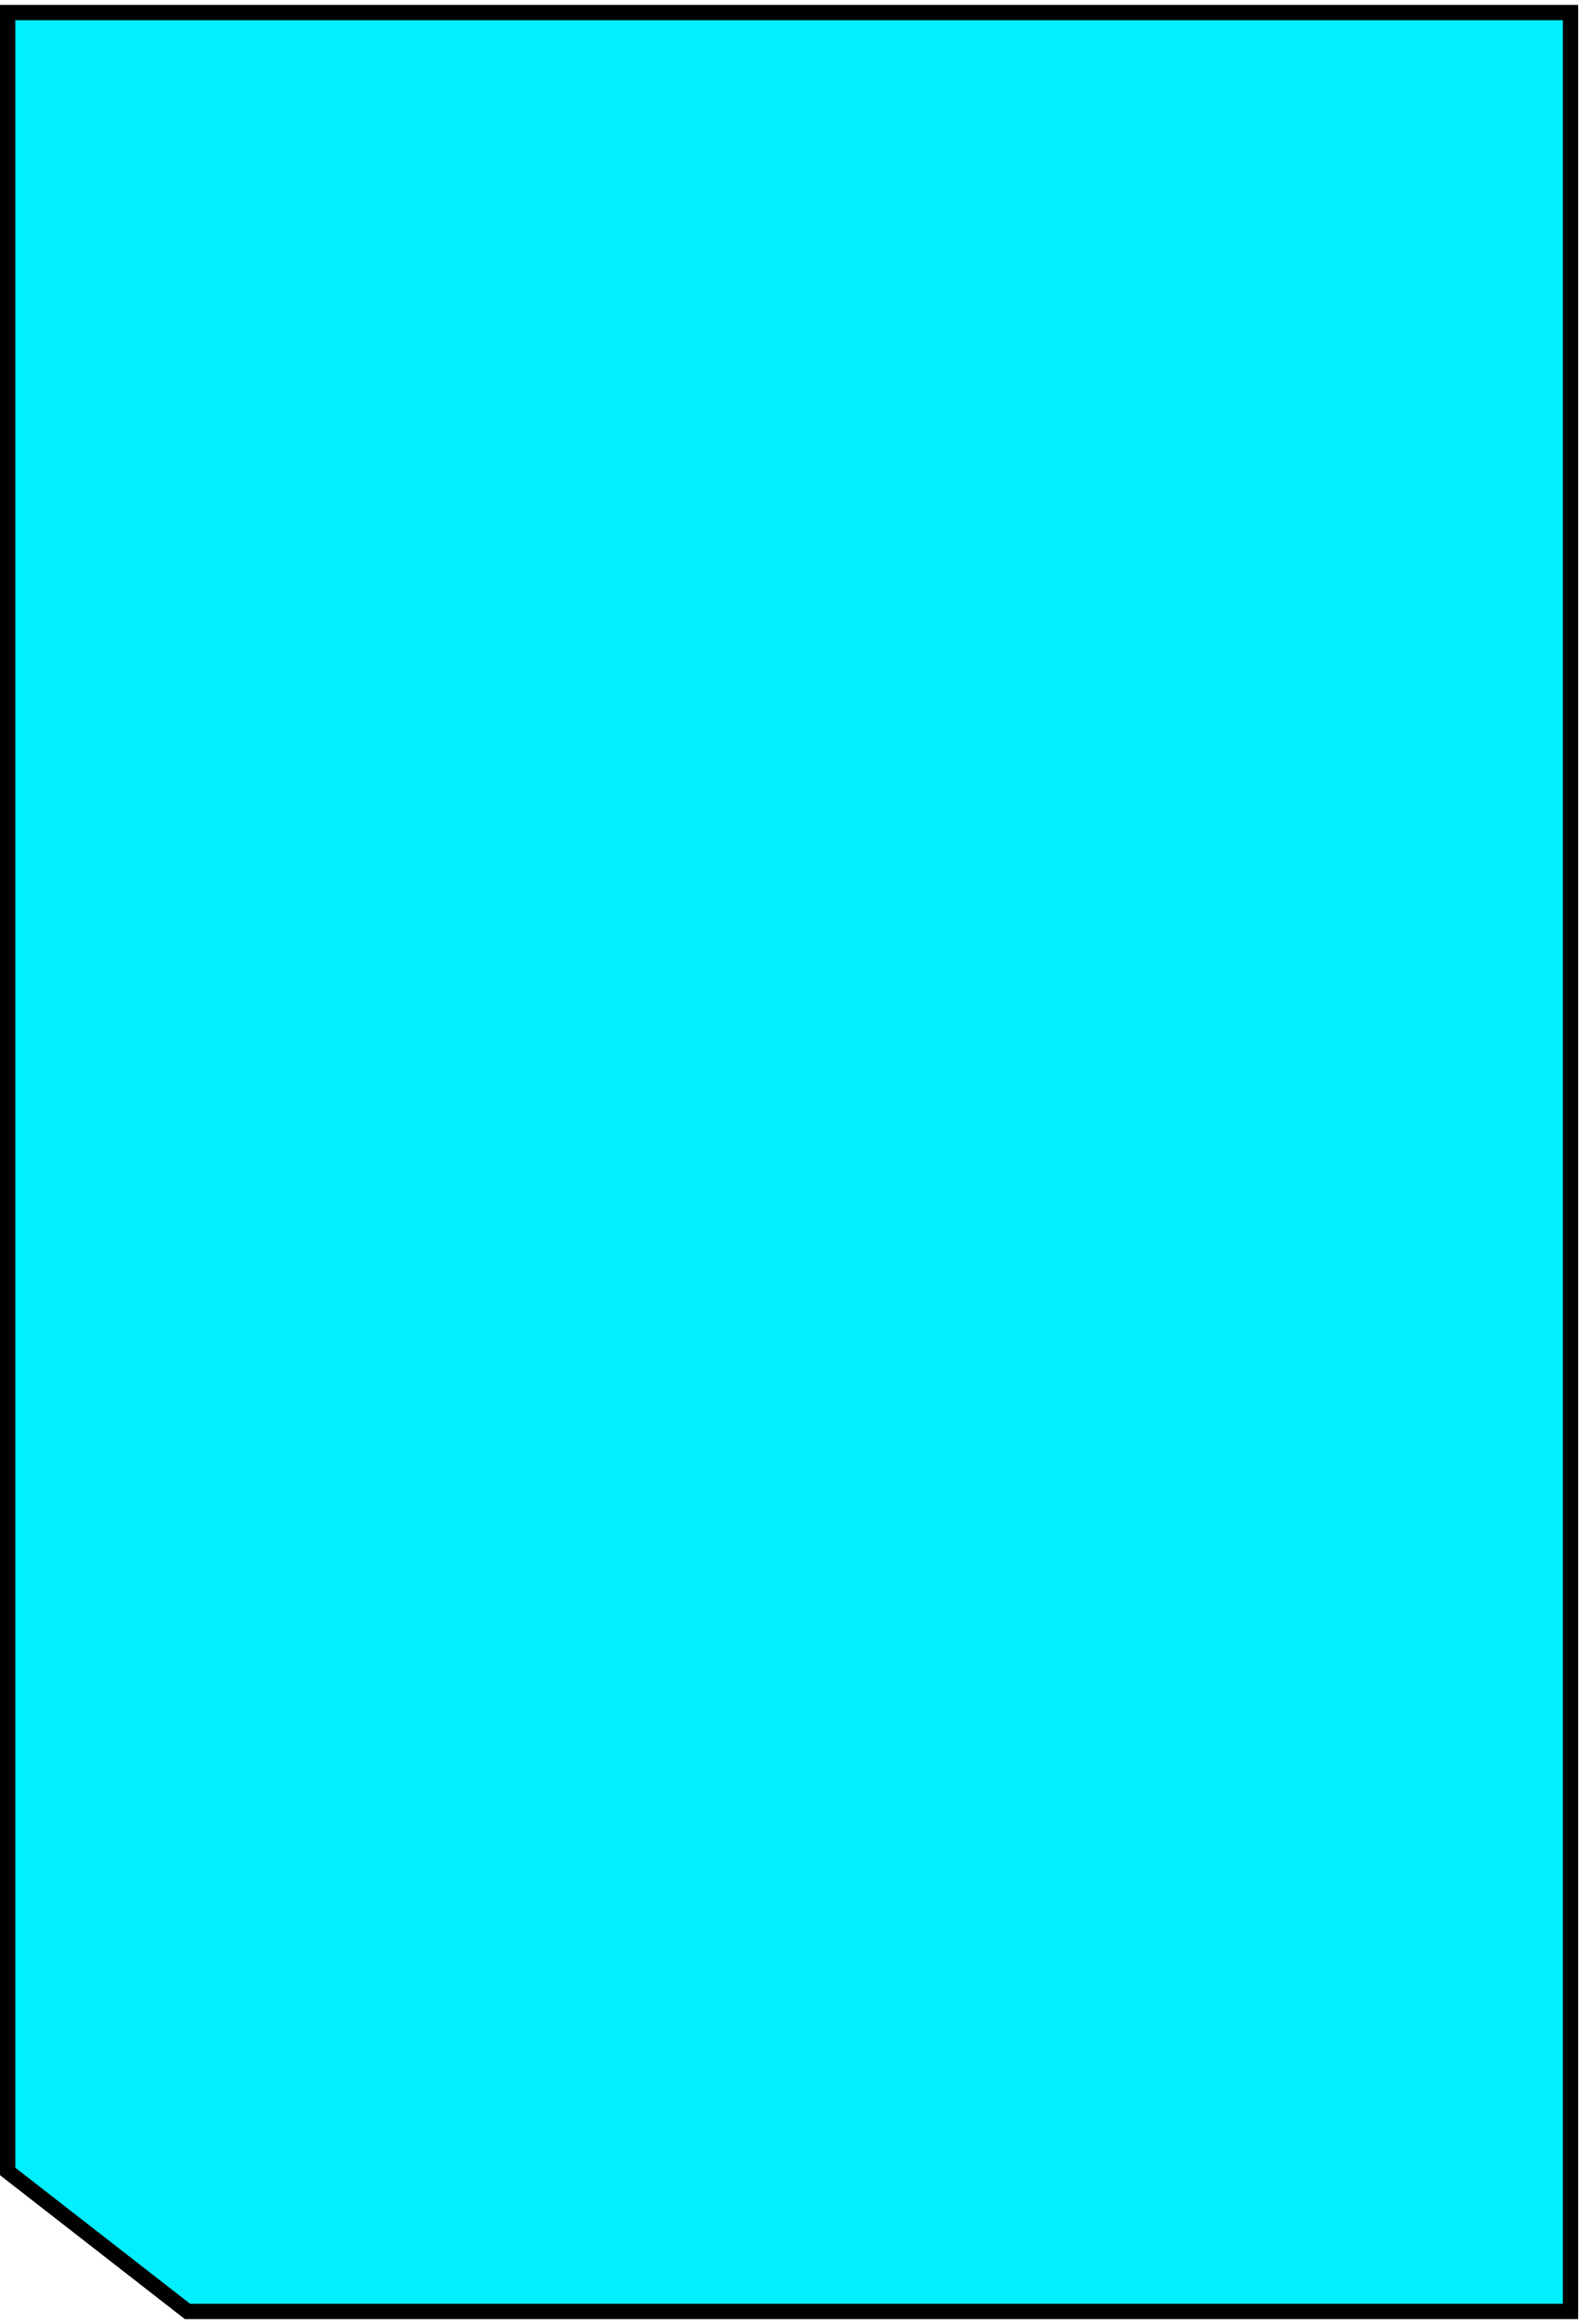
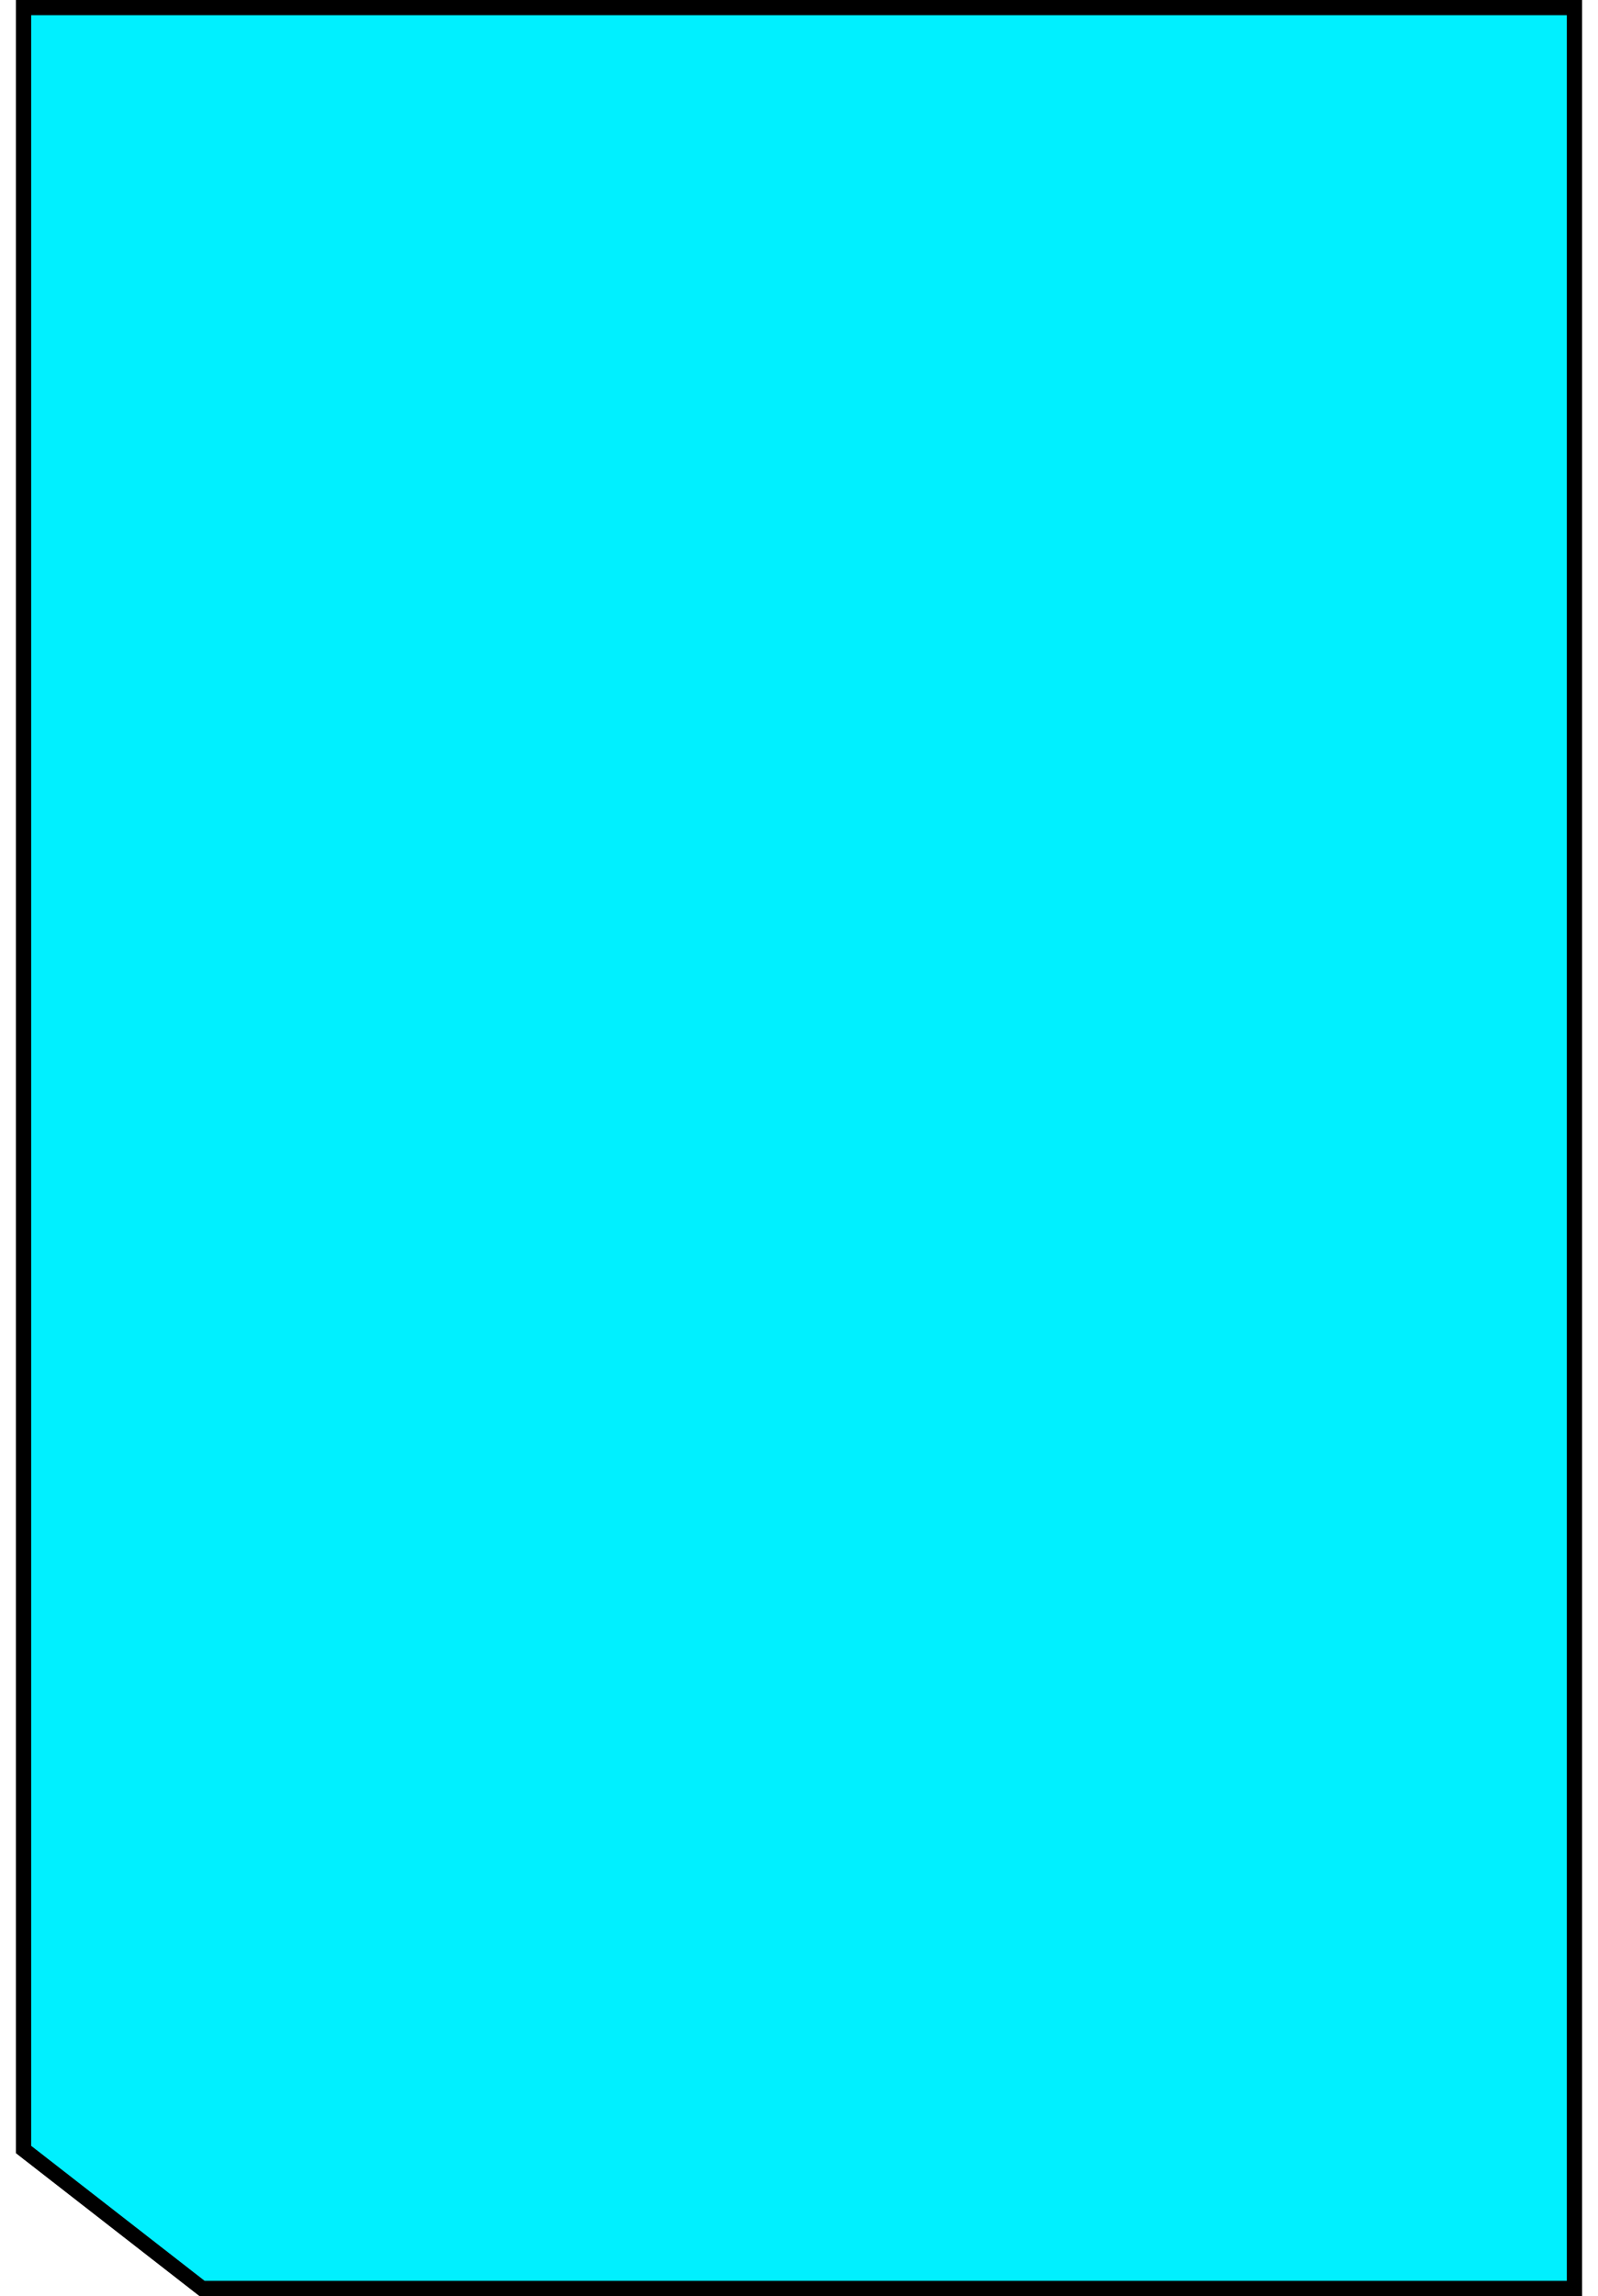
- <svg xmlns="http://www.w3.org/2000/svg" width="360" height="530" viewBox="0 0 412 604" fill="none">
+ <svg xmlns="http://www.w3.org/2000/svg" width="348" height="500" viewBox="0 0 412 604" fill="none">
  <path d="M48.938 602L2 565.466L2 2H410L410 602H48.938Z" fill="#00F0FF" stroke="black" stroke-width="4" />
</svg>
